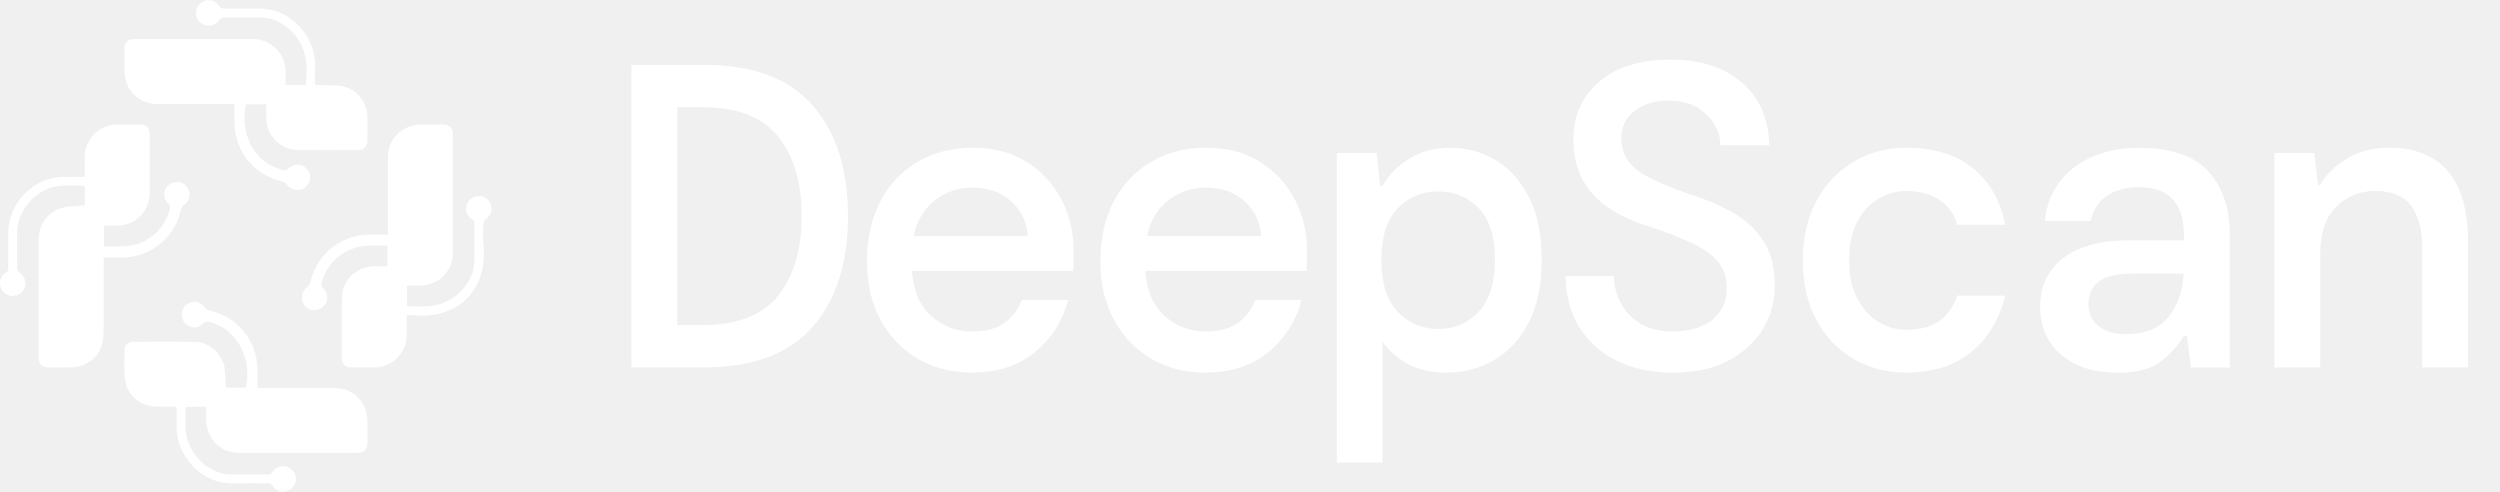
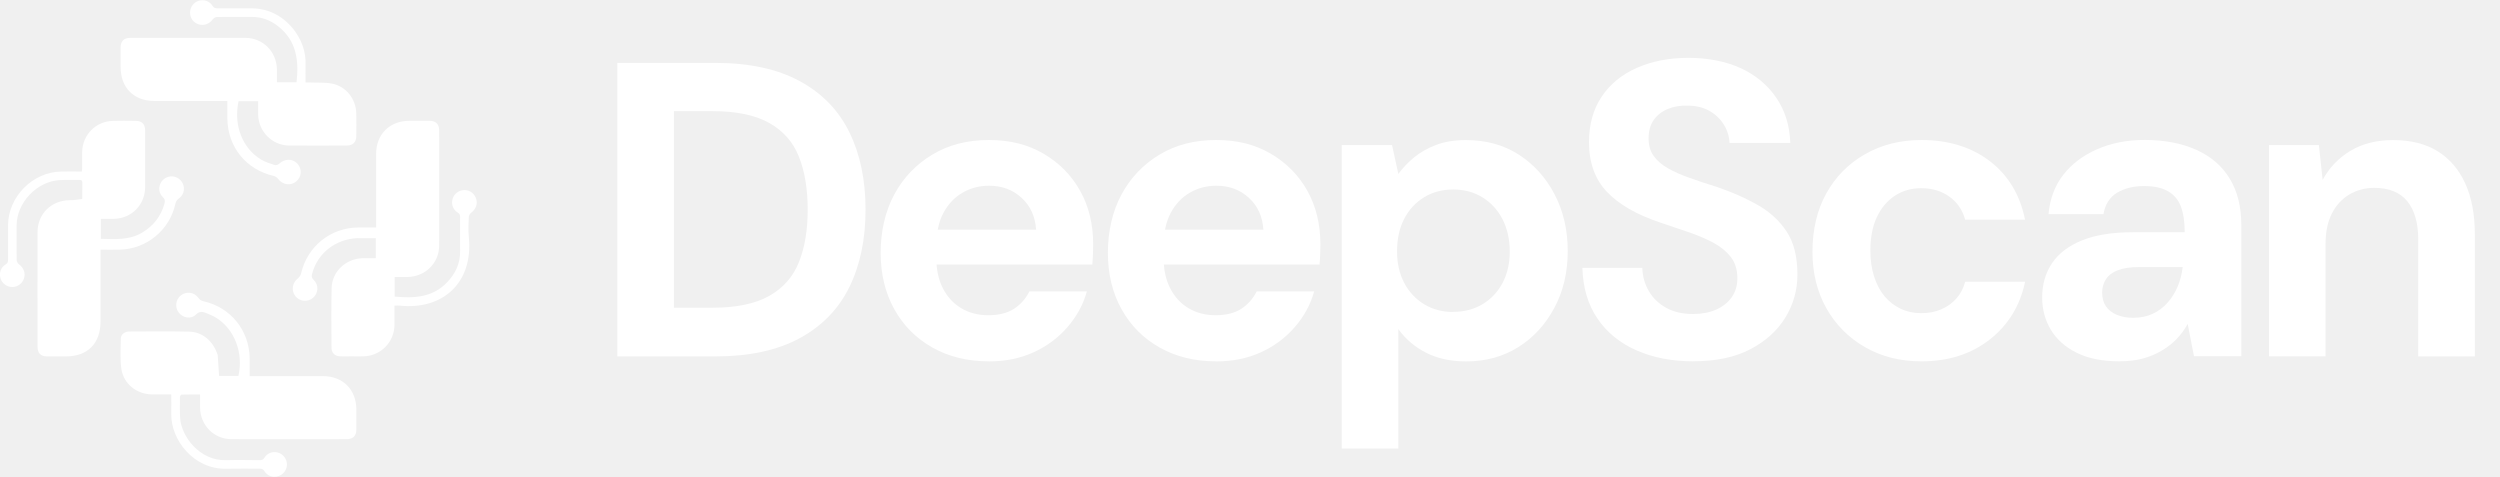
- <svg xmlns="http://www.w3.org/2000/svg" viewBox="0 0 373.87 73.52">
+ <svg xmlns="http://www.w3.org/2000/svg" viewBox="0 0 385.51 73.52">
  <defs>
    <style>
      .cls-1 {
        isolation: isolate;
      }

      .cls-2 {
        fill: #fff;
      }
    </style>
  </defs>
  <g id="DeepScan" class="cls-1">
    <g>
-       <path class="cls-2" d="M94.42,54.95V9.7h10.86c7.28,0,12.69,2.02,16.23,6.04,3.53,4.03,5.3,9.56,5.3,16.58s-1.77,12.55-5.3,16.58c-3.53,4.03-8.94,6.04-16.23,6.04h-10.86ZM101.27,48.61h3.75c5.26,0,9.05-1.48,11.38-4.43,2.33-2.95,3.49-6.91,3.49-11.86s-1.16-8.91-3.49-11.86c-2.33-2.95-6.12-4.43-11.38-4.43h-3.75v32.58Z" />
-       <path class="cls-2" d="M145.42,55.72c-3.1,0-5.84-.7-8.21-2.1-2.37-1.4-4.22-3.35-5.56-5.85-1.34-2.5-2-5.41-2-8.73s.66-6.31,1.97-8.86c1.31-2.54,3.17-4.52,5.56-5.95,2.39-1.42,5.16-2.13,8.31-2.13s5.77.7,8.02,2.1c2.24,1.4,3.98,3.26,5.2,5.59,1.23,2.33,1.84,4.89,1.84,7.69v1.39c0,.5-.02,1.04-.06,1.65h-24.11c.21,2.97,1.18,5.23,2.91,6.76,1.72,1.53,3.75,2.29,6.08,2.29,2.03,0,3.63-.42,4.82-1.26,1.19-.84,2.06-1.99,2.62-3.46h6.92c-.78,3.06-2.39,5.63-4.85,7.72-2.46,2.09-5.6,3.13-9.44,3.13ZM145.42,28.06c-2.11,0-3.99.64-5.62,1.91-1.64,1.27-2.69,3.05-3.17,5.33h17.07c-.17-2.15-1.01-3.9-2.52-5.24-1.51-1.34-3.43-2-5.75-2Z" />
-       <path class="cls-2" d="M180.33,55.72c-3.1,0-5.84-.7-8.21-2.1-2.37-1.4-4.22-3.35-5.56-5.85-1.34-2.5-2-5.41-2-8.73s.66-6.31,1.97-8.86c1.31-2.54,3.17-4.52,5.56-5.95,2.39-1.42,5.16-2.13,8.31-2.13s5.77.7,8.02,2.1c2.24,1.4,3.98,3.26,5.2,5.59s1.84,4.89,1.84,7.69v1.39c0,.5-.02,1.04-.06,1.65h-24.11c.21,2.97,1.18,5.23,2.91,6.76,1.72,1.53,3.75,2.29,6.08,2.29,2.03,0,3.63-.42,4.82-1.26,1.19-.84,2.06-1.99,2.62-3.46h6.92c-.78,3.06-2.39,5.63-4.85,7.72-2.46,2.09-5.6,3.13-9.44,3.13ZM180.33,28.06c-2.11,0-3.99.64-5.62,1.91-1.64,1.27-2.69,3.05-3.17,5.33h17.07c-.17-2.15-1.01-3.9-2.52-5.24-1.51-1.34-3.43-2-5.75-2Z" />
-       <path class="cls-2" d="M199.92,69.17V22.88h5.95l.52,4.91h.39c.86-1.59,2.17-2.94,3.91-4.04,1.75-1.1,3.82-1.65,6.24-1.65s4.78.64,6.85,1.91c2.07,1.27,3.72,3.15,4.94,5.62,1.23,2.48,1.84,5.57,1.84,9.28s-.64,6.75-1.91,9.24c-1.27,2.5-2.98,4.39-5.14,5.66-2.16,1.27-4.57,1.91-7.24,1.91-2.37,0-4.35-.47-5.95-1.42-1.59-.95-2.78-2.03-3.56-3.23v18.1h-6.85ZM215.11,49.19c2.41,0,4.43-.86,6.04-2.59,1.62-1.72,2.42-4.31,2.42-7.76s-.81-6.01-2.42-7.69c-1.62-1.68-3.63-2.52-6.04-2.52s-4.49.85-6.11,2.55c-1.62,1.7-2.42,4.28-2.42,7.73s.81,5.97,2.42,7.69,3.65,2.59,6.11,2.59Z" />
-       <path class="cls-2" d="M250.21,55.72c-3.19,0-5.98-.58-8.37-1.75-2.39-1.16-4.27-2.82-5.62-4.98-1.36-2.15-2.06-4.72-2.1-7.69h7.24c.04,2.28.83,4.23,2.36,5.85,1.53,1.62,3.67,2.42,6.43,2.42,2.54,0,4.52-.59,5.95-1.78,1.42-1.18,2.13-2.72,2.13-4.62,0-1.59-.42-2.92-1.26-3.97-.84-1.06-2.14-2-3.91-2.84-1.77-.84-4.05-1.71-6.85-2.62-3.75-1.21-6.51-2.88-8.27-5.01-1.77-2.13-2.65-4.75-2.65-7.85,0-3.58,1.29-6.46,3.88-8.66,2.58-2.2,6.14-3.3,10.67-3.3s7.93,1.13,10.6,3.39c2.67,2.26,4.05,5.4,4.14,9.41h-7.3c0-1.08-.3-2.12-.91-3.14-.6-1.01-1.46-1.85-2.58-2.52-1.12-.67-2.5-1-4.14-1-2.03-.04-3.73.44-5.11,1.45-1.38,1.01-2.07,2.38-2.07,4.1,0,2.11.84,3.76,2.52,4.95,1.68,1.19,4.42,2.4,8.21,3.65,2.37.78,4.47,1.71,6.3,2.81,1.83,1.1,3.27,2.5,4.33,4.2,1.06,1.7,1.58,3.87,1.58,6.5,0,2.41-.6,4.6-1.81,6.56-1.21,1.96-2.94,3.52-5.2,4.69-2.26,1.16-4.99,1.75-8.18,1.75Z" />
-       <path class="cls-2" d="M285.12,55.72c-2.97,0-5.63-.69-7.98-2.07-2.35-1.38-4.19-3.33-5.53-5.85-1.34-2.52-2-5.48-2-8.89s.68-6.36,2.04-8.86c1.36-2.5,3.2-4.45,5.53-5.85,2.33-1.4,4.98-2.1,7.95-2.1,4.09,0,7.4,1.02,9.92,3.07,2.52,2.05,4.13,4.86,4.82,8.44h-7.17c-.43-1.55-1.3-2.78-2.62-3.68-1.32-.91-2.98-1.36-5.01-1.36-1.47,0-2.86.39-4.17,1.16-1.32.78-2.37,1.93-3.17,3.46-.8,1.53-1.2,3.44-1.2,5.72s.4,4.14,1.2,5.69c.8,1.55,1.85,2.73,3.17,3.52,1.31.8,2.7,1.2,4.17,1.2,2.07,0,3.73-.45,4.98-1.36,1.25-.91,2.13-2.15,2.65-3.75h7.17c-.86,3.53-2.54,6.33-5.04,8.4-2.5,2.07-5.73,3.1-9.7,3.1Z" />
-       <path class="cls-2" d="M316.66,55.72c-2.54,0-4.68-.44-6.4-1.33s-3.02-2.07-3.88-3.55c-.86-1.49-1.29-3.11-1.29-4.88,0-3.15,1.15-5.6,3.46-7.37,2.31-1.77,5.57-2.65,9.79-2.65h8.27v-.71c0-4.83-2.24-7.24-6.72-7.24-1.85,0-3.42.4-4.69,1.2-1.27.8-2.12,2.08-2.55,3.85h-6.85c.34-3.36,1.8-6.02,4.36-7.98,2.56-1.96,5.81-2.94,9.73-2.94,4.74,0,8.19,1.16,10.34,3.49,2.15,2.33,3.23,5.54,3.23,9.63v19.72h-5.82l-.58-4.72h-.45c-.95,1.51-2.13,2.8-3.56,3.88-1.42,1.08-3.56,1.62-6.4,1.62ZM317.96,49.97c2.8,0,4.9-.85,6.3-2.55,1.4-1.7,2.17-3.87,2.29-6.5h-7.5c-2.46,0-4.19.4-5.2,1.2-1.01.8-1.52,1.91-1.52,3.33s.51,2.53,1.52,3.33c1.01.8,2.38,1.2,4.11,1.2Z" />
-       <path class="cls-2" d="M340.13,54.95V22.88h5.95l.58,4.78h.32c.86-1.55,2.2-2.87,4.01-3.94,1.81-1.08,3.9-1.62,6.27-1.62,3.92,0,6.87,1.19,8.86,3.56,1.98,2.37,2.97,5.86,2.97,10.47v18.81h-6.85v-17.97c0-2.67-.56-4.74-1.68-6.21-1.12-1.46-2.89-2.2-5.3-2.2s-4.34.8-5.92,2.39c-1.57,1.59-2.36,3.9-2.36,6.92v17.07h-6.85Z" />
+       <path class="cls-2" d="M95.2,54.95V9.7h15.13c5.21,0,9.55.94,12.99,2.81,3.45,1.87,6,4.5,7.66,7.89,1.66,3.38,2.49,7.36,2.49,11.93s-.83,8.54-2.49,11.93c-1.66,3.38-4.21,6.01-7.66,7.89-3.45,1.87-7.78,2.81-12.99,2.81h-15.13ZM103.92,47.45h5.95c3.66,0,6.57-.6,8.73-1.81,2.15-1.21,3.69-2.94,4.59-5.2.91-2.26,1.36-4.97,1.36-8.11s-.45-5.91-1.36-8.18c-.9-2.26-2.44-4-4.59-5.2-2.16-1.21-5.06-1.81-8.73-1.81h-5.95v30.32Z" />
+       <path class="cls-2" d="M152.47,55.72c-3.28,0-6.17-.71-8.69-2.13s-4.48-3.39-5.88-5.92c-1.4-2.52-2.1-5.42-2.1-8.69s.7-6.4,2.1-8.99c1.4-2.59,3.35-4.63,5.85-6.14,2.5-1.51,5.41-2.26,8.73-2.26s6.05.71,8.47,2.13c2.41,1.42,4.29,3.33,5.62,5.72,1.34,2.39,2,5.14,2,8.24,0,.43-.01.92-.03,1.46-.02.54-.05,1.09-.1,1.65h-26.38v-5.37h17.71c-.13-2.02-.87-3.66-2.23-4.91-1.36-1.25-3.03-1.87-5.01-1.87-1.51,0-2.88.36-4.1,1.07-1.23.71-2.21,1.75-2.94,3.1-.73,1.36-1.1,3.07-1.1,5.14v1.87c0,1.77.33,3.31,1,4.62.67,1.32,1.6,2.34,2.81,3.07,1.21.73,2.61,1.1,4.2,1.1s2.96-.33,3.98-1c1.01-.67,1.8-1.56,2.36-2.68h8.86c-.56,2.03-1.56,3.87-3.01,5.53-1.44,1.66-3.19,2.95-5.24,3.88-2.05.93-4.34,1.39-6.88,1.39Z" />
+       <path class="cls-2" d="M187.51,55.72c-3.28,0-6.17-.71-8.69-2.13s-4.48-3.39-5.88-5.92c-1.4-2.52-2.1-5.42-2.1-8.69s.7-6.4,2.1-8.99c1.4-2.59,3.35-4.63,5.85-6.14,2.5-1.51,5.41-2.26,8.73-2.26s6.05.71,8.47,2.13c2.41,1.42,4.29,3.33,5.62,5.72,1.33,2.39,2,5.14,2,8.24,0,.43-.01.92-.03,1.46-.02.54-.05,1.09-.1,1.65h-26.37v-5.37h17.71c-.13-2.02-.87-3.66-2.23-4.91-1.36-1.25-3.03-1.87-5.01-1.87-1.51,0-2.88.36-4.1,1.07-1.23.71-2.21,1.75-2.94,3.1-.73,1.36-1.1,3.07-1.1,5.14v1.87c0,1.77.33,3.31,1,4.62.67,1.32,1.6,2.34,2.81,3.07,1.21.73,2.61,1.1,4.2,1.1s2.96-.33,3.98-1c1.01-.67,1.8-1.56,2.36-2.68h8.86c-.56,2.03-1.56,3.87-3.01,5.53-1.44,1.66-3.19,2.95-5.24,3.88-2.05.93-4.34,1.39-6.88,1.39Z" />
+       <path class="cls-2" d="M206.9,69.17V22.37h7.76l.97,4.46c.65-.9,1.46-1.76,2.42-2.55.97-.8,2.11-1.44,3.43-1.94,1.31-.5,2.83-.74,4.56-.74,3.1,0,5.82.74,8.14,2.23s4.17,3.52,5.53,6.11c1.36,2.59,2.04,5.52,2.04,8.79s-.69,6.2-2.07,8.76c-1.38,2.57-3.23,4.58-5.56,6.04-2.33,1.46-5,2.2-8.02,2.2-2.37,0-4.43-.44-6.17-1.33-1.75-.88-3.18-2.1-4.3-3.65v18.42h-8.73ZM224.09,48.09c1.68,0,3.18-.39,4.49-1.16,1.31-.78,2.35-1.86,3.1-3.26.75-1.4,1.13-3.03,1.13-4.88s-.38-3.57-1.13-5.01c-.75-1.44-1.79-2.56-3.1-3.36-1.31-.8-2.81-1.2-4.49-1.2s-3.18.4-4.49,1.2c-1.31.8-2.34,1.91-3.07,3.33-.73,1.42-1.1,3.08-1.1,4.98s.37,3.48,1.1,4.88c.73,1.4,1.76,2.5,3.07,3.3,1.31.8,2.81,1.2,4.49,1.2Z" />
+       <path class="cls-2" d="M261.14,55.72c-3.28,0-6.2-.56-8.76-1.68-2.56-1.12-4.58-2.76-6.04-4.91-1.47-2.15-2.24-4.76-2.33-7.82h9.24c.04,1.34.39,2.54,1.03,3.62s1.54,1.93,2.68,2.55c1.14.63,2.51.94,4.1.94,1.38,0,2.58-.23,3.59-.68,1.01-.45,1.81-1.09,2.39-1.91.58-.82.87-1.79.87-2.91,0-1.29-.32-2.37-.97-3.23-.65-.86-1.52-1.59-2.62-2.2-1.1-.6-2.37-1.15-3.81-1.65-1.44-.5-2.94-1-4.49-1.52-3.62-1.21-6.36-2.78-8.21-4.72-1.85-1.94-2.78-4.5-2.78-7.69,0-2.71.65-5.04,1.94-6.98,1.29-1.94,3.1-3.43,5.43-4.46,2.33-1.03,4.98-1.55,7.95-1.55s5.74.53,8.05,1.58c2.31,1.06,4.14,2.58,5.5,4.56,1.36,1.98,2.08,4.31,2.17,6.98h-9.37c-.04-.99-.33-1.93-.87-2.81-.54-.88-1.28-1.59-2.23-2.13-.95-.54-2.07-.81-3.36-.81-1.12-.04-2.14.13-3.07.52-.93.39-1.65.96-2.17,1.71-.52.75-.78,1.69-.78,2.81s.26,1.98.78,2.71c.52.73,1.25,1.37,2.2,1.91.95.54,2.07,1.03,3.36,1.49s2.69.92,4.2,1.39c2.28.78,4.36,1.69,6.24,2.75,1.88,1.06,3.37,2.42,4.49,4.1,1.12,1.68,1.68,3.9,1.68,6.66,0,2.37-.61,4.57-1.84,6.59-1.23,2.03-3.03,3.66-5.4,4.91-2.37,1.25-5.3,1.87-8.79,1.87Z" />
+       <path class="cls-2" d="M296.3,55.72c-3.28,0-6.18-.73-8.73-2.2-2.54-1.46-4.52-3.47-5.95-6.01-1.42-2.54-2.13-5.43-2.13-8.66,0-3.45.71-6.45,2.13-9.02,1.42-2.56,3.4-4.58,5.95-6.04,2.54-1.46,5.45-2.2,8.73-2.2,4.18,0,7.69,1.09,10.54,3.26,2.84,2.18,4.65,5.18,5.43,9.02h-9.24c-.39-1.46-1.19-2.64-2.39-3.52-1.21-.88-2.67-1.33-4.4-1.33-1.51,0-2.86.39-4.04,1.16-1.19.78-2.11,1.88-2.78,3.3-.67,1.42-1,3.15-1,5.17,0,1.47.19,2.8.58,4.01.39,1.21.93,2.22,1.62,3.04.69.82,1.51,1.45,2.46,1.91.95.45,2,.68,3.17.68s2.14-.19,3.07-.58c.93-.39,1.71-.95,2.36-1.68.65-.73,1.1-1.59,1.36-2.59h9.24c-.78,3.71-2.6,6.68-5.46,8.92-2.87,2.24-6.37,3.36-10.5,3.36Z" />
+       <path class="cls-2" d="M326.88,55.72c-2.67,0-4.89-.44-6.66-1.33-1.77-.88-3.09-2.07-3.98-3.55-.88-1.49-1.33-3.14-1.33-4.95,0-2.03.51-3.79,1.52-5.3,1.01-1.51,2.55-2.68,4.62-3.52,2.07-.84,4.7-1.26,7.89-1.26h7.95c0-1.64-.21-2.97-.61-4.01s-1.08-1.81-2-2.33-2.14-.78-3.65-.78c-1.64,0-3.03.35-4.17,1.03-1.14.69-1.84,1.79-2.1,3.3h-8.47c.21-2.37.98-4.4,2.29-6.08,1.31-1.68,3.06-2.99,5.24-3.94,2.18-.95,4.6-1.42,7.27-1.42,3.06,0,5.72.51,7.98,1.52,2.26,1.01,3.99,2.5,5.17,4.46,1.19,1.96,1.78,4.34,1.78,7.14v20.23h-7.3l-.97-4.98c-.47.86-1.05,1.64-1.71,2.33-.67.69-1.45,1.29-2.33,1.81-.88.52-1.84.92-2.88,1.2s-2.22.42-3.56.42ZM329.01,49c1.08,0,2.06-.2,2.94-.61.88-.41,1.65-.98,2.29-1.71.65-.73,1.16-1.55,1.55-2.46.39-.91.65-1.9.78-2.97v-.07h-6.66c-1.38,0-2.49.16-3.33.49-.84.32-1.45.79-1.84,1.39-.39.6-.58,1.29-.58,2.07,0,.82.19,1.52.58,2.1.39.58.96,1.02,1.71,1.33.75.3,1.6.45,2.55.45Z" />
+       <path class="cls-2" d="M349.89,54.95V22.37h7.69l.58,5.37c1.03-1.9,2.47-3.39,4.3-4.49,1.83-1.1,4.02-1.65,6.56-1.65,2.71,0,5,.57,6.85,1.71,1.85,1.14,3.28,2.79,4.27,4.95.99,2.16,1.49,4.78,1.49,7.89v18.81h-8.73v-18.04c0-2.54-.56-4.5-1.68-5.88-1.12-1.38-2.82-2.07-5.11-2.07-1.42,0-2.71.35-3.85,1.03-1.14.69-2.04,1.67-2.68,2.94-.65,1.27-.97,2.83-.97,4.69v17.32h-8.73Z" />
    </g>
  </g>
  <g id="svgviewer-output_图像" data-name="svgviewer-output 图像">
    <path class="cls-2" d="M45.16,4.38c1.33,1.68,2.03,3.53,1.96,5.65-.03.86,0,1.72,0,2.69.26,0,.49,0,.71,0,1.14.05,2.3-.04,3.4.18,2.17.44,3.66,2.38,3.71,4.59.02,1.18.02,2.36,0,3.54-.01.88-.53,1.4-1.4,1.41-3.01,0-6.01.03-9.02,0-2.57-.04-4.65-2.17-4.71-4.74-.01-.68,0-1.37,0-2.09h-3.02c-.81,3.64.58,7.28,3.5,9.01.63.37,1.36.6,2.07.83.19.06.53-.05.69-.2.85-.81,2.07-.83,2.83.01.73.81.64,2.04-.21,2.73-.87.71-2.11.51-2.8-.42-.15-.19-.4-.37-.63-.43-4.27-.97-7.12-4.46-7.18-8.83-.01-.88,0-1.76,0-2.74-.27,0-.5,0-.72,0-3.52,0-7.04,0-10.55,0-3.15,0-5.19-2.05-5.19-5.22,0-1,0-2,0-3.01,0-.99.5-1.5,1.48-1.5,5.92,0,11.83-.01,17.75,0,2.68,0,4.78,2.08,4.87,4.76.02.68,0,1.37,0,2.09h3.03c.37-3.31.02-6.36-2.79-8.6-1.19-.95-2.54-1.48-4.07-1.48-1.81,0-3.62-.01-5.42.01-.22,0-.5.18-.64.36-.54.72-1.36,1.03-2.18.77-.81-.25-1.33-.97-1.32-1.82,0-.84.55-1.57,1.35-1.81.8-.24,1.65.04,2.11.78.2.33.43.38.77.38,1.65-.01,3.3.02,4.95,0,2.72-.04,4.92,1.02,6.68,3.12Z" />
    <path class="cls-2" d="M33.57,54.79c.08,1.08.15,2.11.22,3.18h2.97c.82-3.53-.6-7.24-3.46-8.99-.47-.28-.98-.49-1.49-.7-.57-.23-1.06-.32-1.61.24-.74.75-2.02.51-2.65-.34-.62-.82-.46-2,.35-2.64.83-.65,2.05-.5,2.67.37.22.32.46.47.83.55,4.17.94,7.04,4.49,7.1,8.78.01.9,0,1.8,0,2.76.27,0,.48,0,.69,0,3.54,0,7.08,0,10.61,0,3.07,0,5.14,2.07,5.15,5.14,0,1.04,0,2.08,0,3.12,0,.94-.52,1.46-1.47,1.46-5.94,0-11.87.02-17.81,0-2.7-.01-4.79-2.16-4.82-4.87,0-.65,0-1.29,0-2.02-.98,0-1.92-.01-2.85.02-.09,0-.25.23-.25.35,0,1.1-.04,2.2.03,3.3.19,2.77,2.98,6.58,7.09,6.46,1.73-.05,3.46-.01,5.19,0,.32,0,.52-.06.71-.37.45-.74,1.31-1.03,2.1-.8.79.23,1.36.97,1.38,1.8.01.82-.52,1.57-1.32,1.83-.82.27-1.68,0-2.16-.77-.19-.3-.39-.38-.71-.38-1.73.01-3.46-.03-5.19.01-4.97.11-8.55-4.43-8.46-8.51.02-.96,0-1.92,0-2.95-1.03,0-2.01,0-2.98,0-2.34-.03-4.37-1.61-4.71-3.92-.22-1.54-.12-3.13-.09-4.7.01-.62.6-1.08,1.28-1.08,3.09-.01,6.17-.05,9.26.02,2.09.05,3.72,1.47,4.41,3.64Z" />
    <path class="cls-2" d="M55.18,36.72c-3.44.13-6.22,2.32-7.05,5.5-.1.37-.09.63.23.93.82.77.76,2.04-.08,2.77-.82.71-2.06.6-2.73-.25-.67-.85-.49-2.05.37-2.73.23-.18.45-.49.51-.77.95-4.16,4.52-7.05,8.8-7.09.9,0,1.8,0,2.77,0,0-.27,0-.48,0-.69,0-3.56,0-7.12,0-10.67,0-3,2.08-5.07,5.08-5.09,1.06,0,2.12,0,3.18,0,.95.01,1.46.52,1.46,1.46,0,5.94.03,11.87,0,17.81-.02,2.69-2.15,4.74-4.83,4.81-.66.02-1.33,0-2.03,0v3.03c3,.27,5.85.15,8.1-2.22,1.29-1.36,2.02-2.92,1.99-4.82-.02-1.73,0-3.46,0-5.19,0-.31-.04-.53-.35-.72-.77-.47-1.05-1.34-.8-2.15.25-.79.99-1.33,1.83-1.33.84,0,1.55.55,1.8,1.36.25.83-.06,1.6-.8,2.16-.18.13-.33.42-.34.65-.04,1-.1,2.01,0,3.01.75,7.29-4.21,11.33-10.63,10.64-.25-.03-.5,0-.83,0,0,1.03,0,2.01,0,2.98-.03,2.64-2.09,4.75-4.74,4.84-.63.02-1.26,0-1.89,0-.59,0-1.18.02-1.77,0-.78-.03-1.31-.53-1.31-1.31-.01-3.09-.06-6.17.02-9.26.07-2.52,2.22-4.5,4.76-4.56.67-.02,1.33,0,2.05,0v-3.09c-.9,0-1.81,0-2.78,0Z" />
    <path class="cls-2" d="M12.68,30.66c0-.86,0-1.67.02-2.47,0-.33-.12-.45-.45-.44-1,.02-2.01-.03-3.01.02-3.55.18-6.67,3.47-6.68,7.02,0,1.77-.01,3.54.01,5.31,0,.22.16.51.34.64.73.55,1.05,1.34.8,2.17-.24.79-.98,1.35-1.81,1.35-.82,0-1.59-.55-1.82-1.34-.25-.83.04-1.69.8-2.15.32-.19.36-.4.36-.71,0-1.77-.01-3.54,0-5.31.02-4.42,3.8-8.24,8.23-8.3,1.04-.02,2.08,0,3.15,0,.02-.2.05-.35.05-.5,0-.85-.01-1.69,0-2.54.06-2.63,2.11-4.7,4.73-4.77,1.18-.03,2.36-.02,3.54,0,.95,0,1.44.51,1.44,1.48,0,2.91.01,5.82,0,8.73-.01,2.75-2.09,4.84-4.84,4.9-.65.01-1.29,0-1.99,0v3.08c2.16.04,4.35.24,6.34-.94,1.74-1.03,2.9-2.49,3.46-4.44.12-.43.12-.73-.26-1.08-.78-.74-.68-2.02.14-2.72.8-.69,2.01-.58,2.69.23.69.84.57,2.08-.32,2.71-.34.24-.48.5-.57.89-.89,4.03-4.47,6.94-8.6,7.02-.94.02-1.88,0-2.93,0,0,.26,0,.48,0,.71,0,3.46,0,6.92,0,10.38,0,3.37-1.99,5.37-5.34,5.37-.96,0-1.93,0-2.89,0-.99,0-1.48-.5-1.48-1.49,0-5.9-.02-11.79,0-17.69,0-2.81,2.14-4.88,4.96-4.91.63,0,1.26-.08,1.9-.18Z" />
  </g>
</svg>
